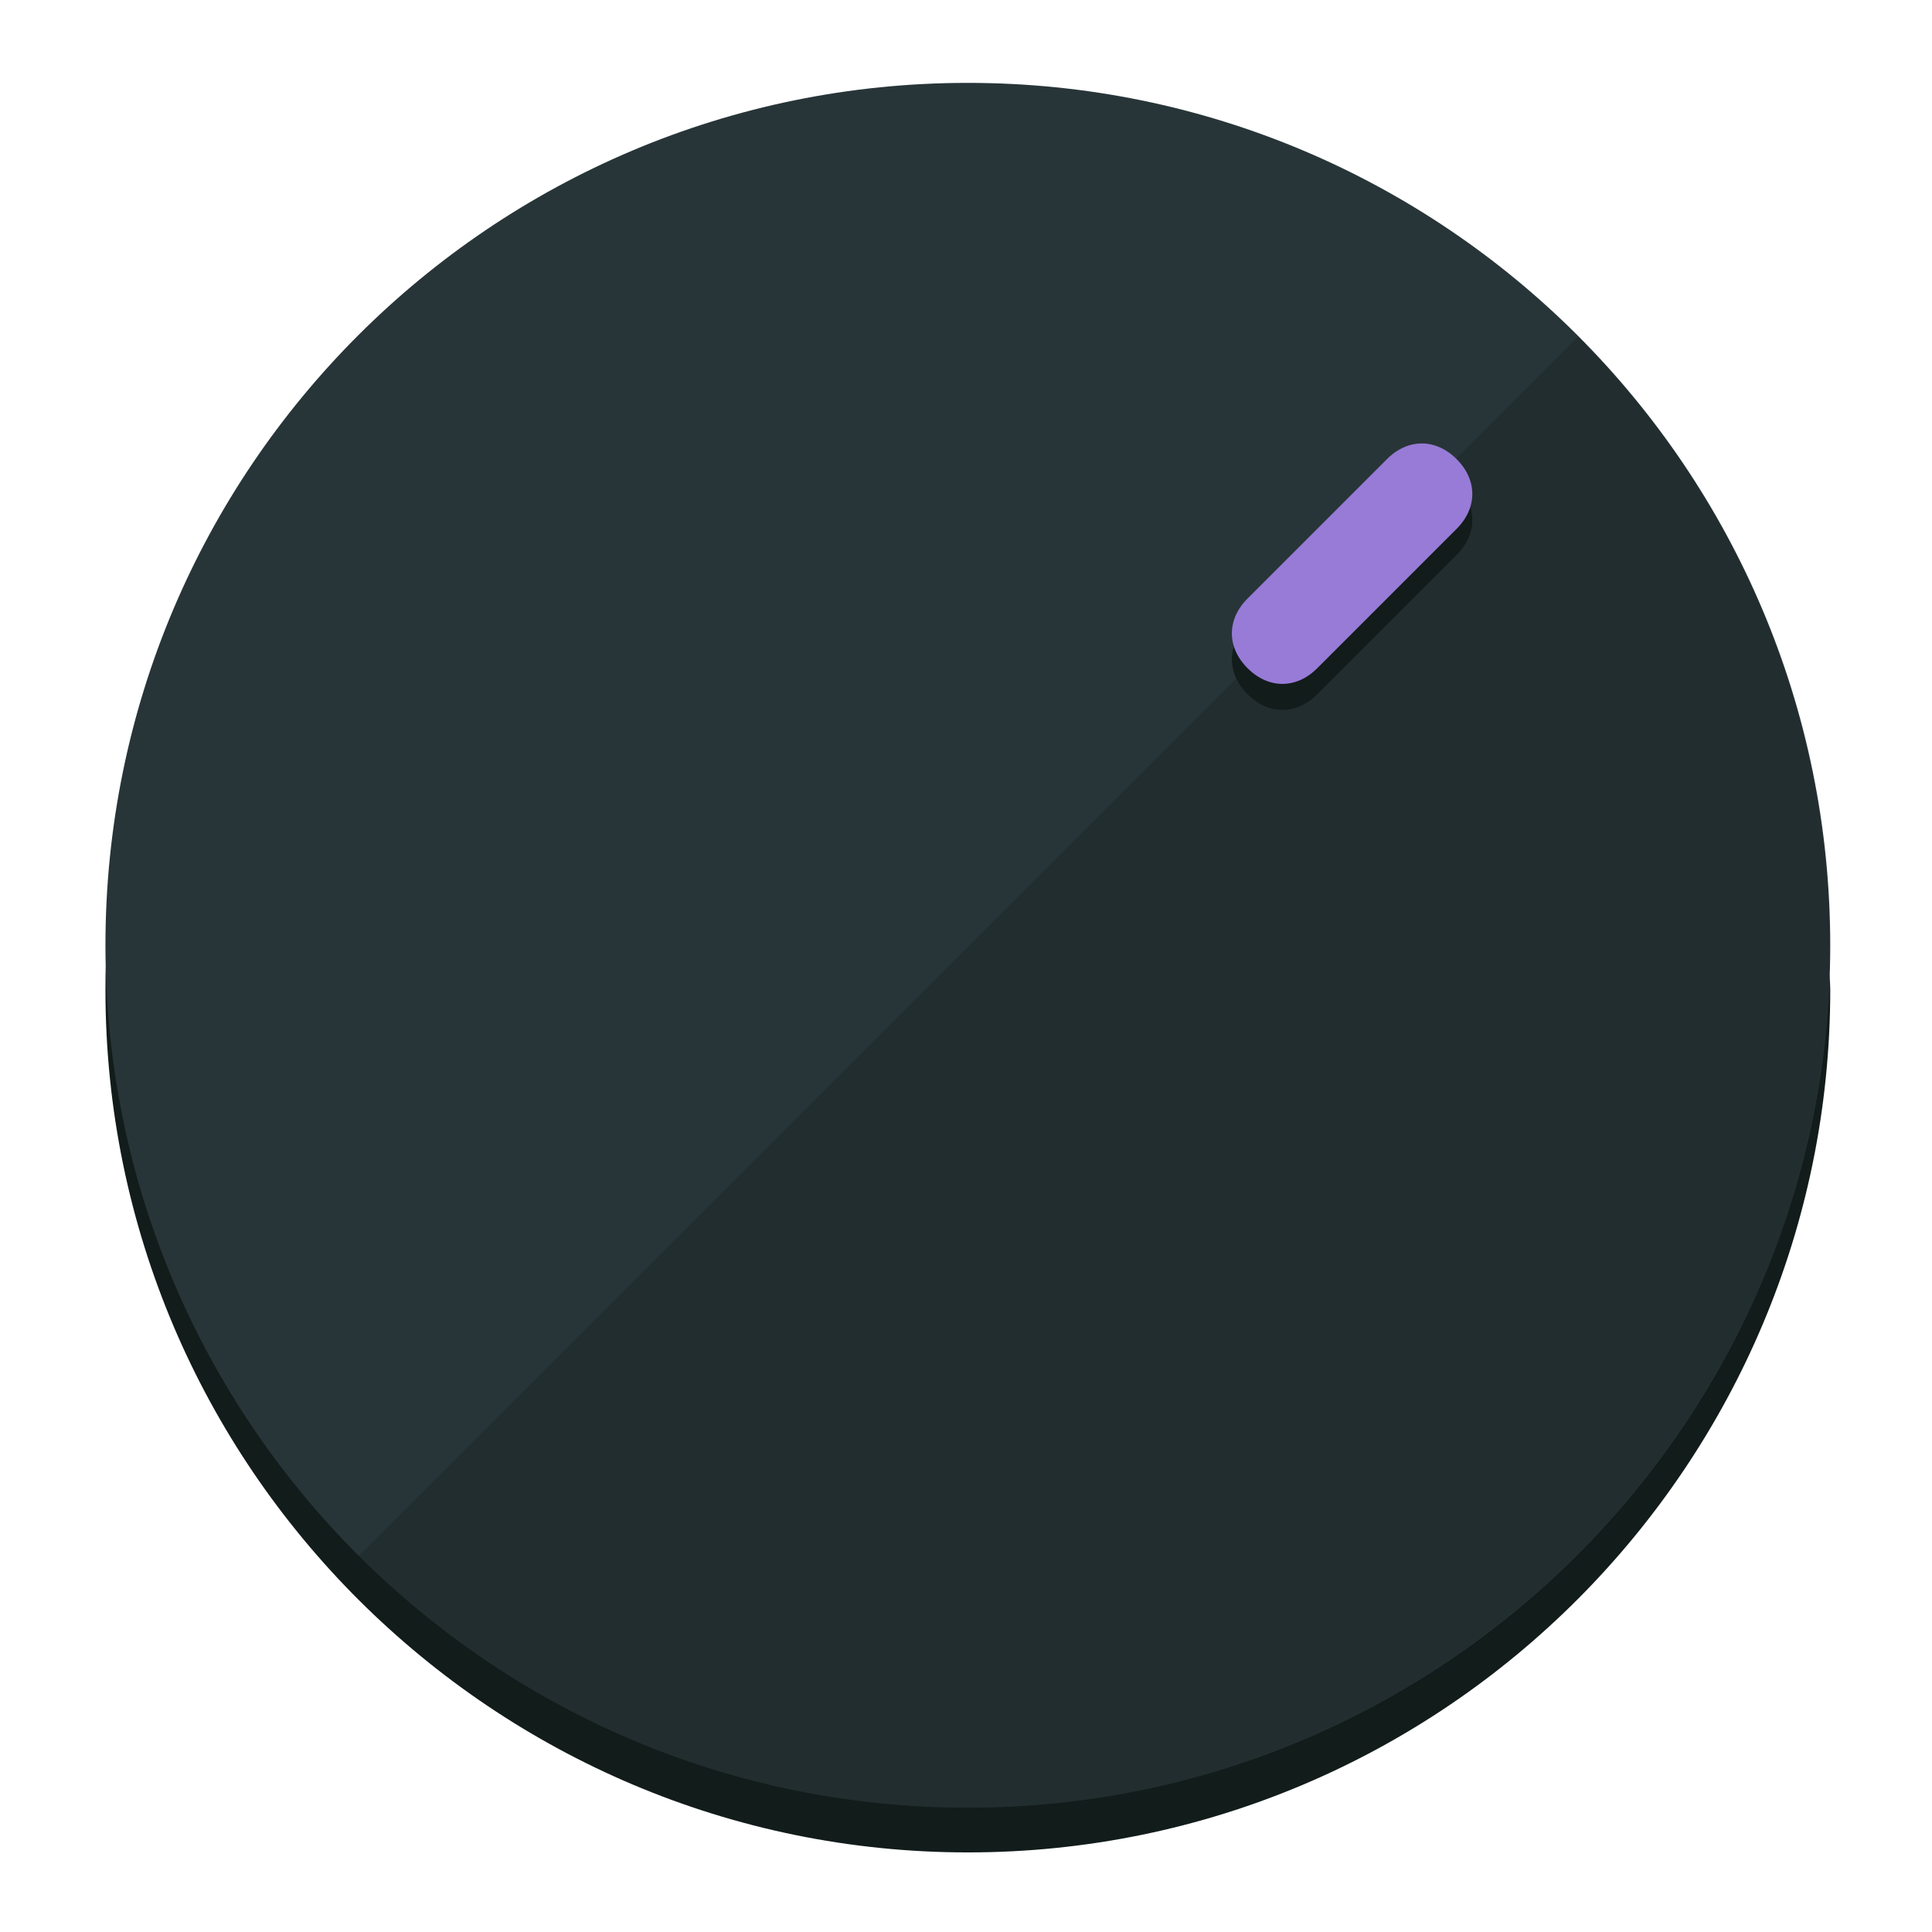
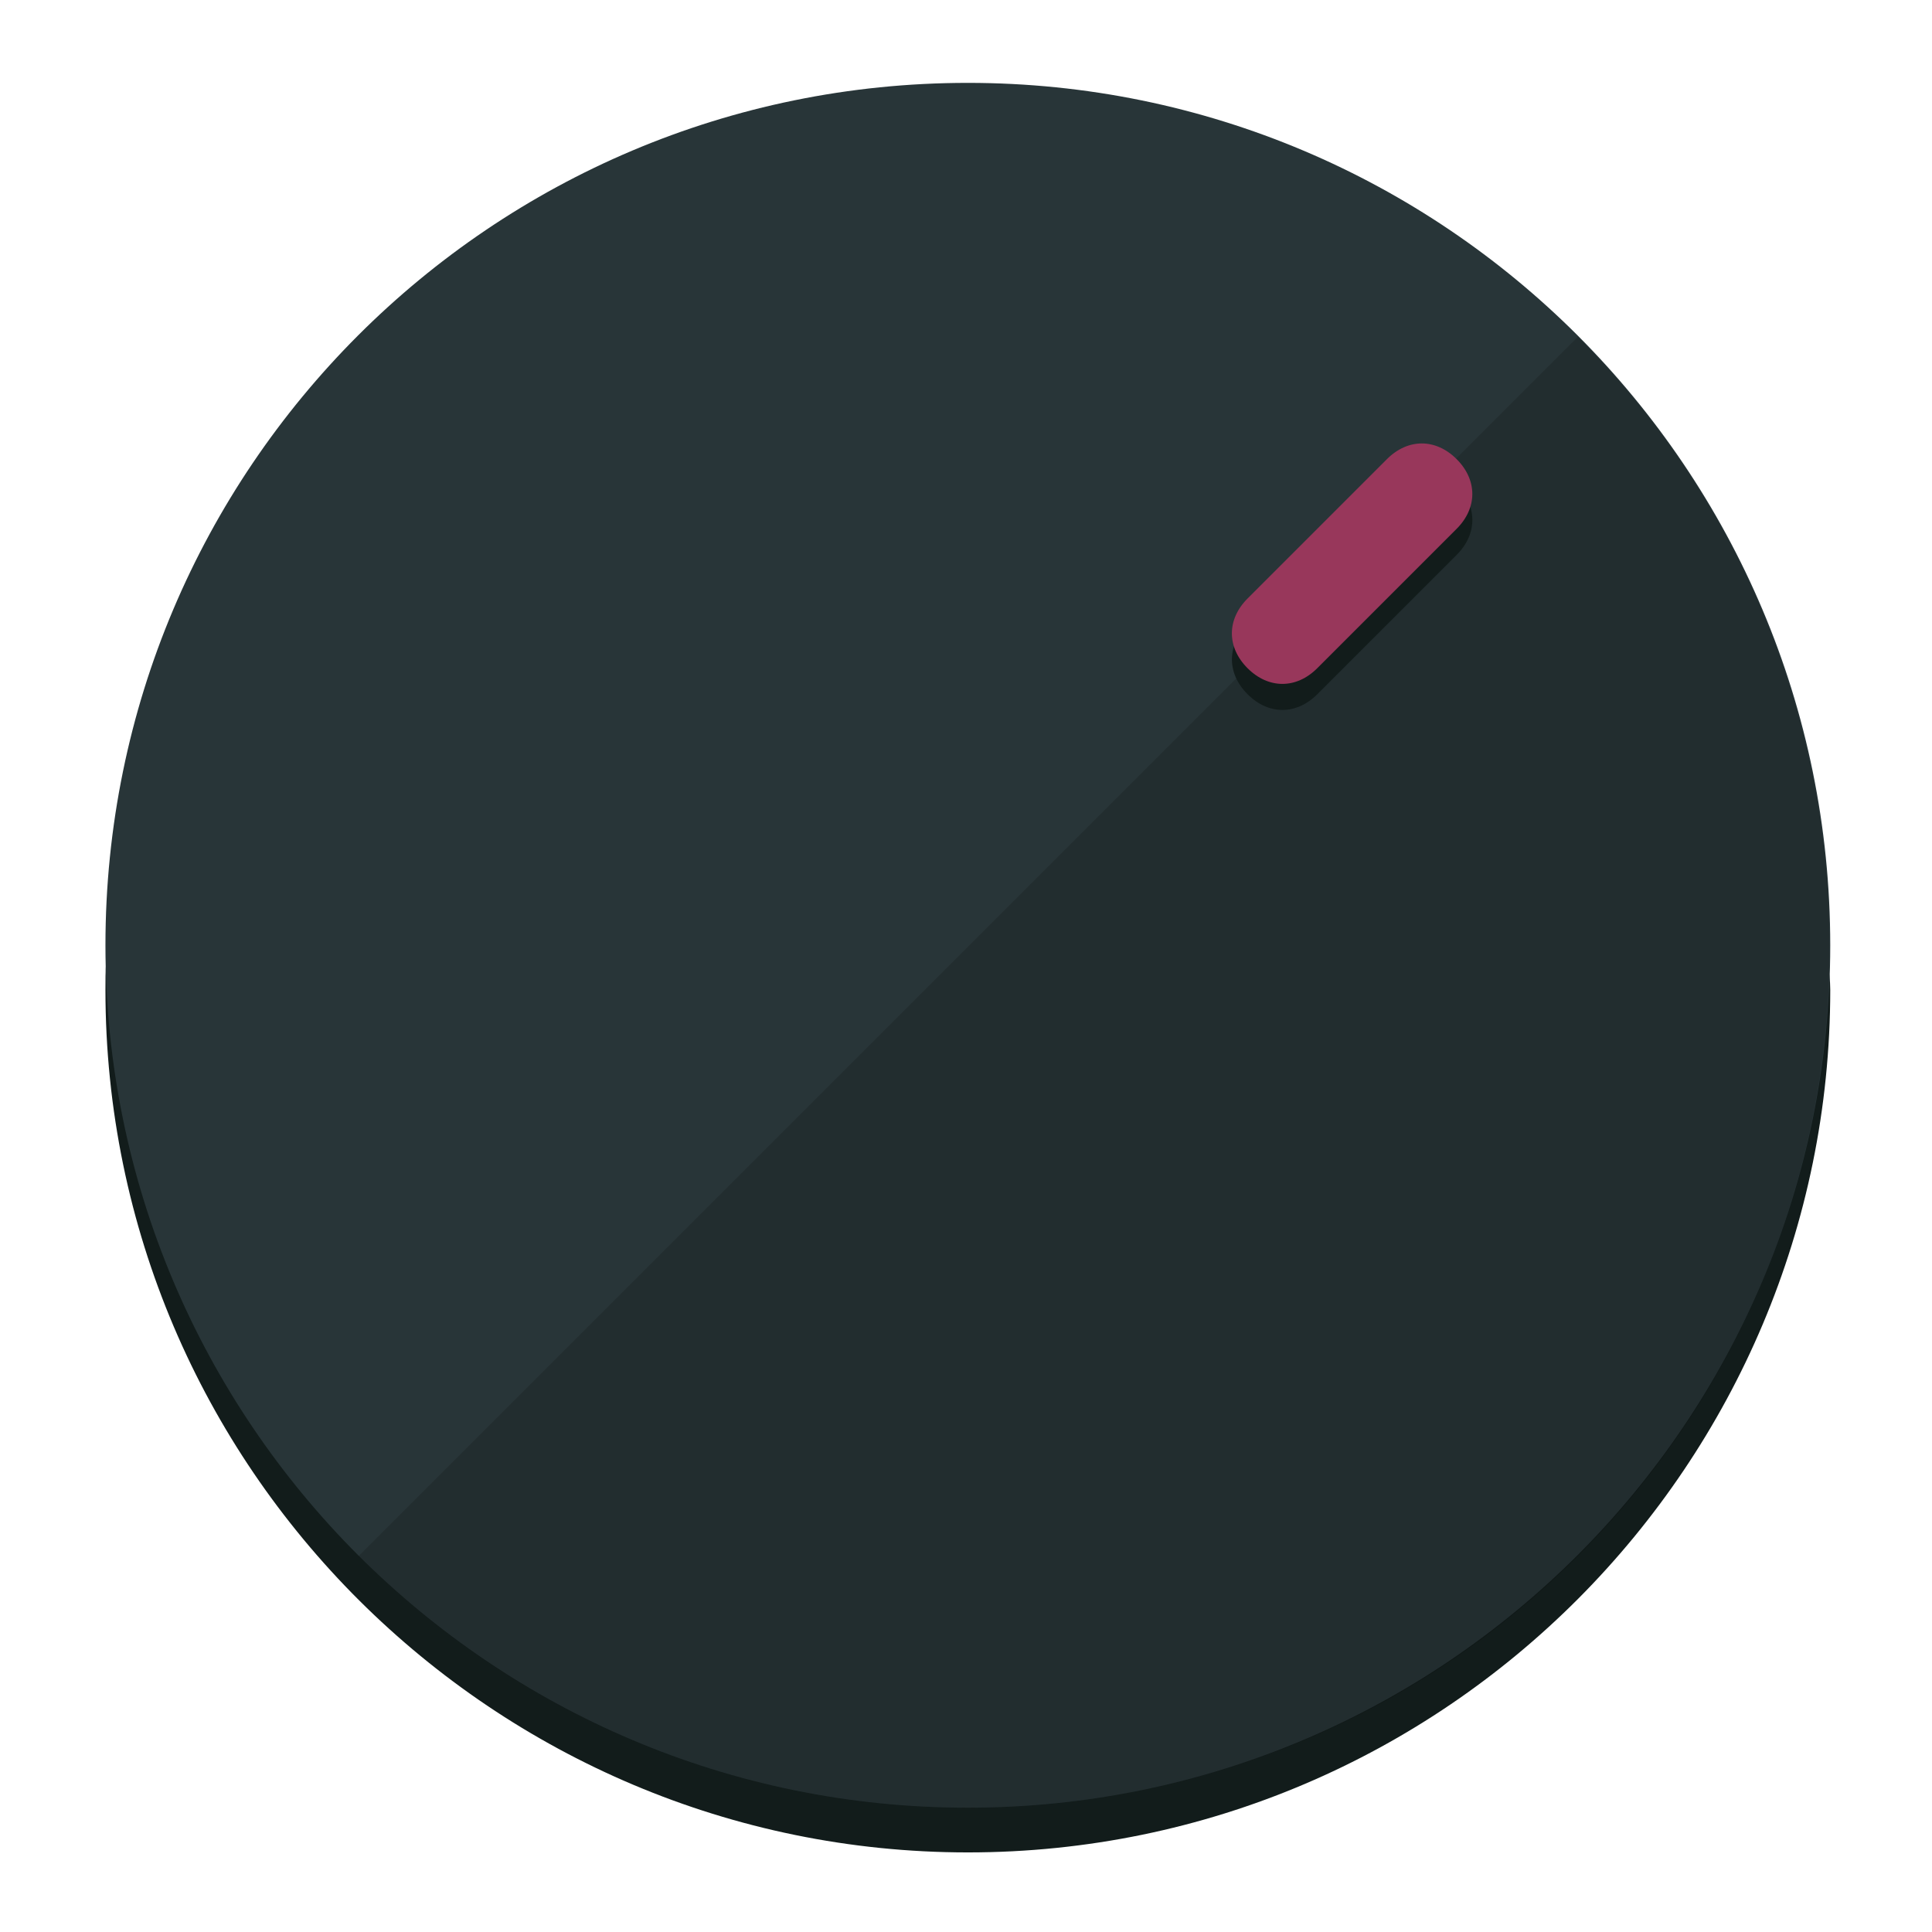
<svg xmlns="http://www.w3.org/2000/svg" height="120px" width="120px" version="1.1" id="Layer_1" viewBox="0 0 496.8 496.8" xml:space="preserve">
  <defs id="defs23" />
  <g id="g3158">
    <path style="display:inline;fill:#121c1b;fill-opacity:1;stroke-width:1.584" d="m 248.875,445.92 c 116.582,0 212.89,-91.238 220.493,-205.286 0,5.069 1.267,8.87 1.267,13.939 0,121.651 -98.842,221.76 -221.76,221.76 -121.651,0 -221.76,-98.842 -221.76,-221.76 0,-5.069 0,-8.87 1.267,-13.939 7.603,114.048 103.91,205.286 220.493,205.286 z" id="path8" />
    <circle style="display:inline;fill:#283538;fill-opacity:1;stroke-width:1.584" cx="248.875" cy="243.071" r="221.76" id="circle12" />
    <path style="display:inline;fill:#000000;fill-opacity:0.154;stroke-width:1.587" d="m 405.744,86.606 c 86.308,86.308 86.308,227.193 0,313.5 -86.308,86.308 -227.193,86.308 -313.5,0" id="path14" />
  </g>
  <g id="g3198">
    <circle style="display:none;fill:#000000;fill-opacity:0;stroke-width:1.584" cx="347.932" cy="-3.454" r="221.76" id="circle12-3" transform="rotate(45)" />
    <path style="display:inline;fill:#121c1b;fill-opacity:1;stroke-width:1.584" d="m 338.732,178.525 c -5.376,5.376 -12.545,5.376 -17.921,-3e-5 v 0 c -5.376,-5.376 -5.376,-12.545 -1e-5,-17.921 l 35.842,-35.842 c 5.376,-5.376 12.545,-5.376 17.921,2e-5 v 0 c 5.376,5.376 5.376,12.545 0,17.921 z" id="path3789" />
-     <path style="display:inline;fill:#977BD7;stroke-width:1.584" d="m 338.722,171.826 c -5.376,5.376 -12.545,5.376 -17.921,-2e-5 v 0 c -5.376,-5.376 -5.376,-12.545 0,-17.921 l 35.842,-35.842 c 5.376,-5.376 12.545,-5.376 17.921,-10e-6 v 0 c 5.376,5.376 5.376,12.545 0,17.921 z" id="path915" />
+     <path style="display:inline;fill:#98375B;stroke-width:1.584" d="m 338.722,171.826 c -5.376,5.376 -12.545,5.376 -17.921,-2e-5 v 0 c -5.376,-5.376 -5.376,-12.545 0,-17.921 l 35.842,-35.842 c 5.376,-5.376 12.545,-5.376 17.921,-10e-6 v 0 c 5.376,5.376 5.376,12.545 0,17.921 z" id="path915" />
  </g>
</svg>
